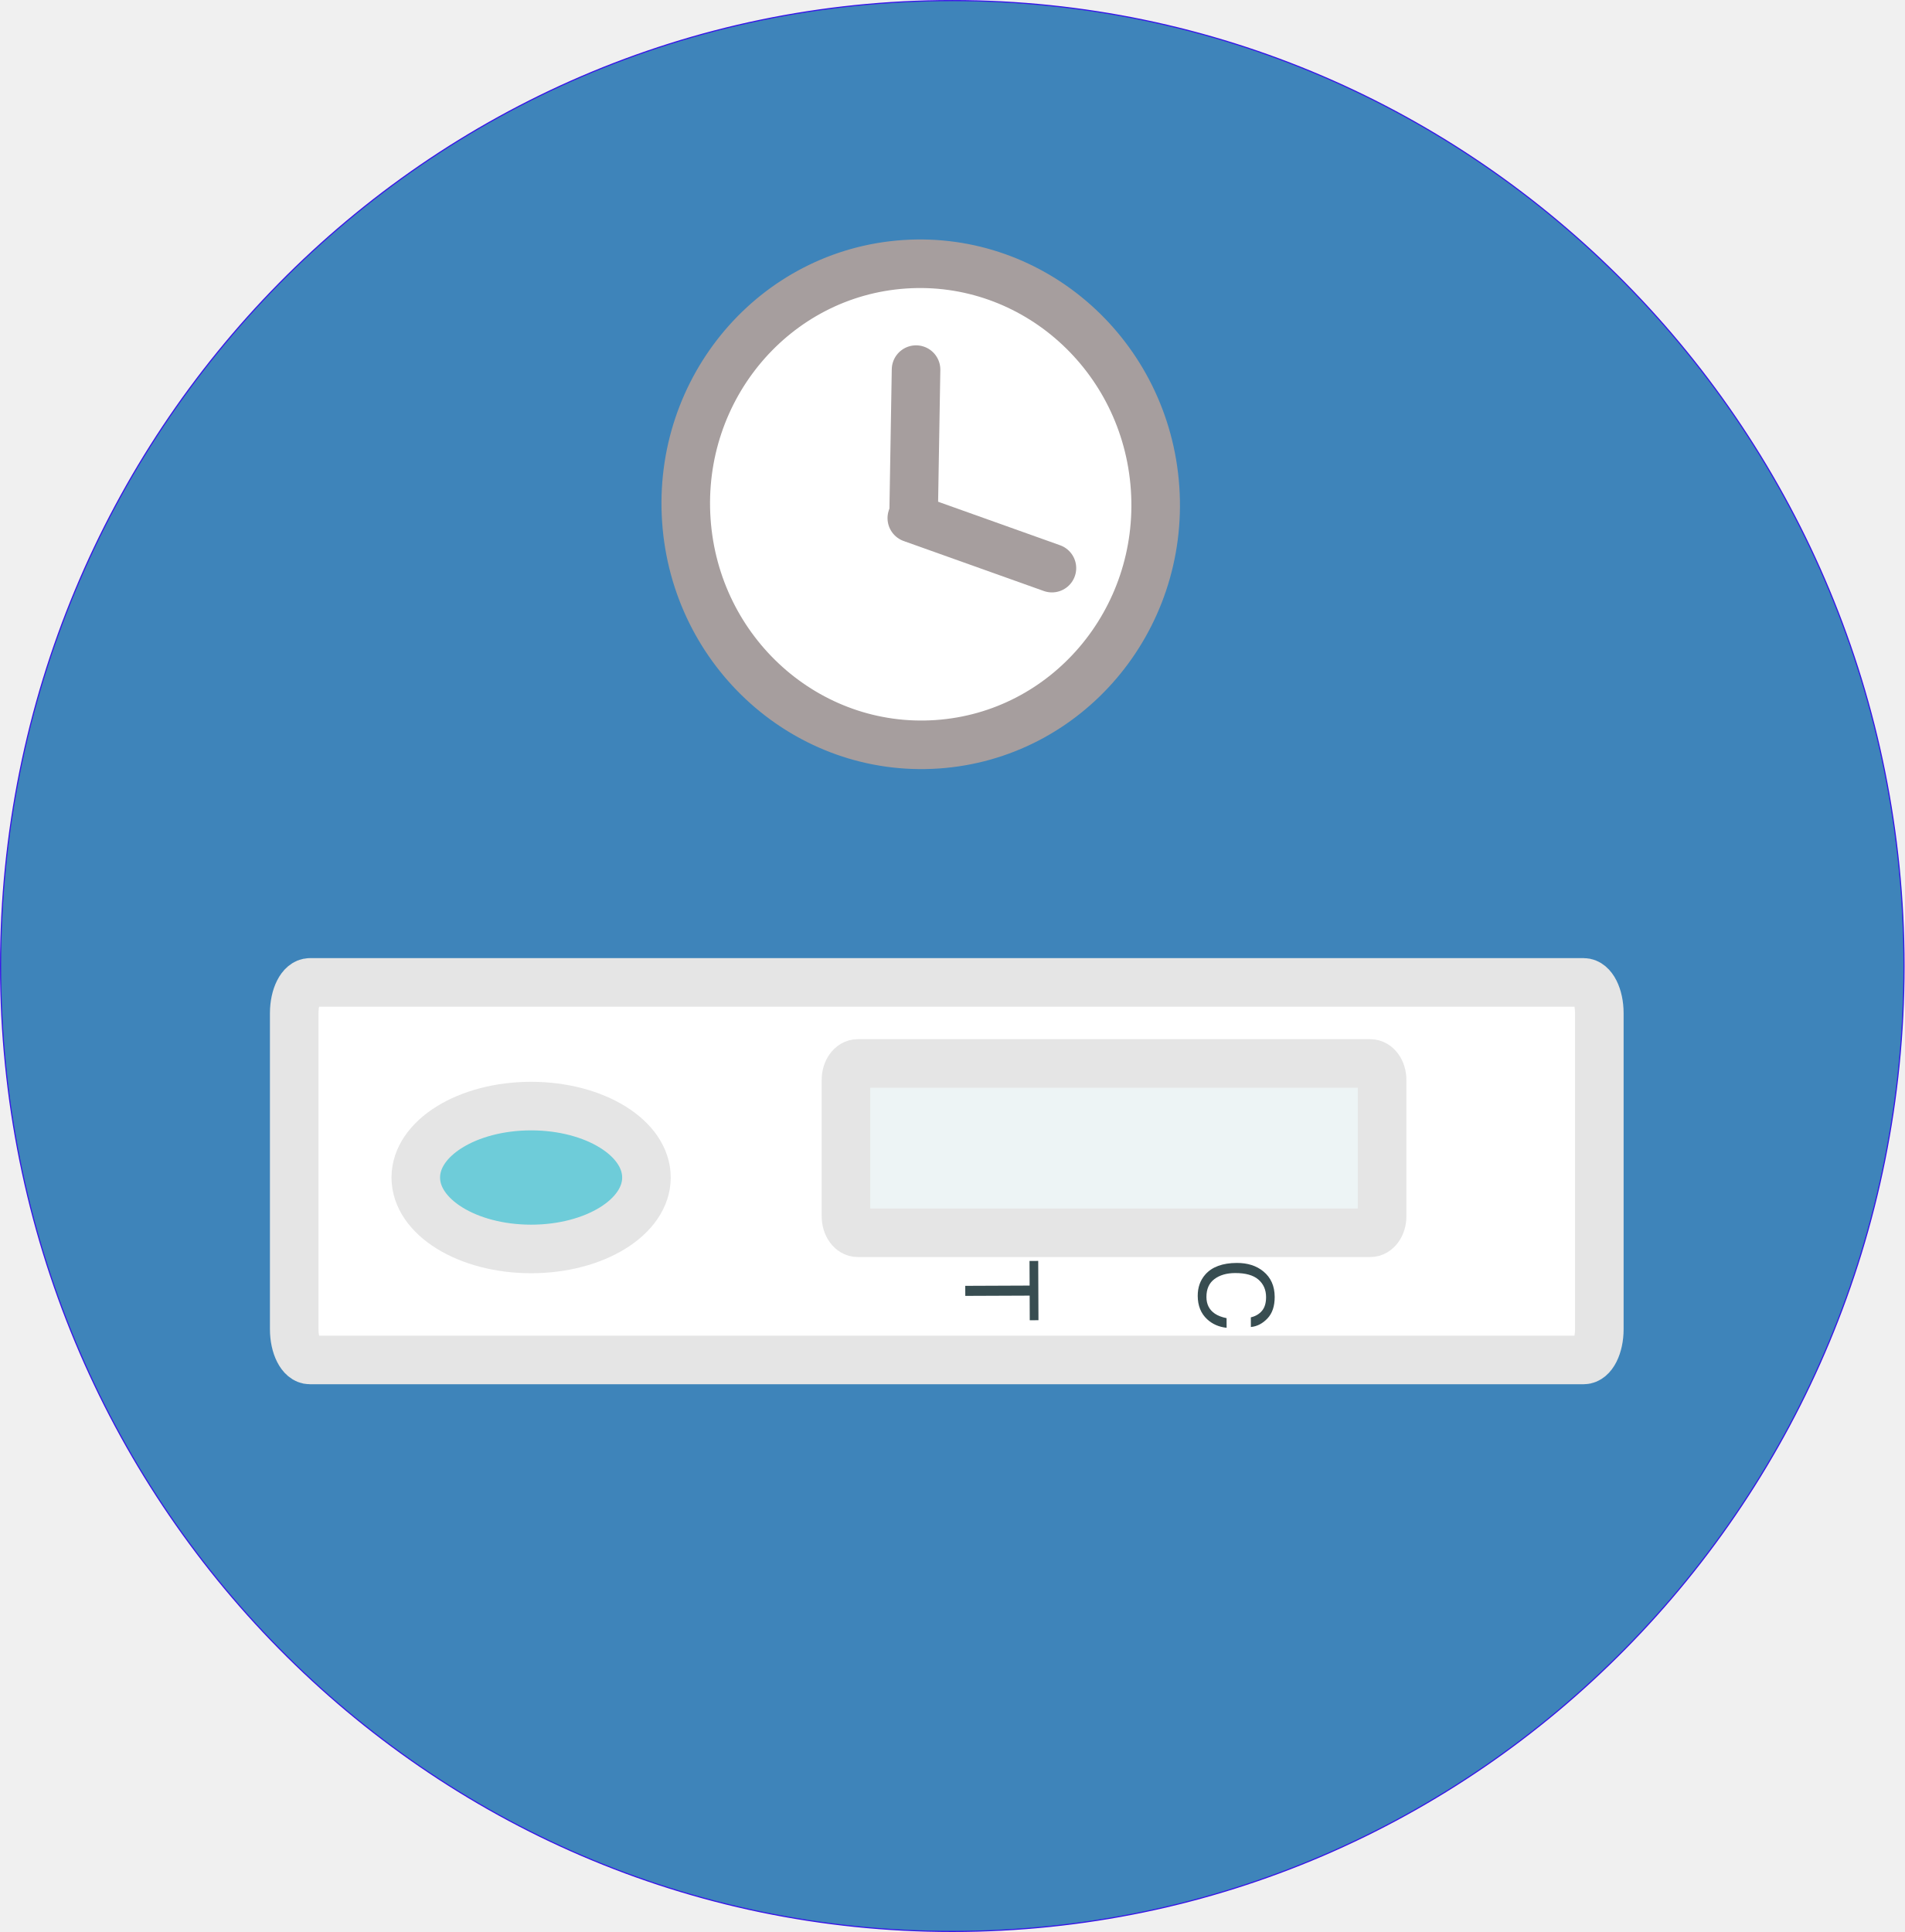
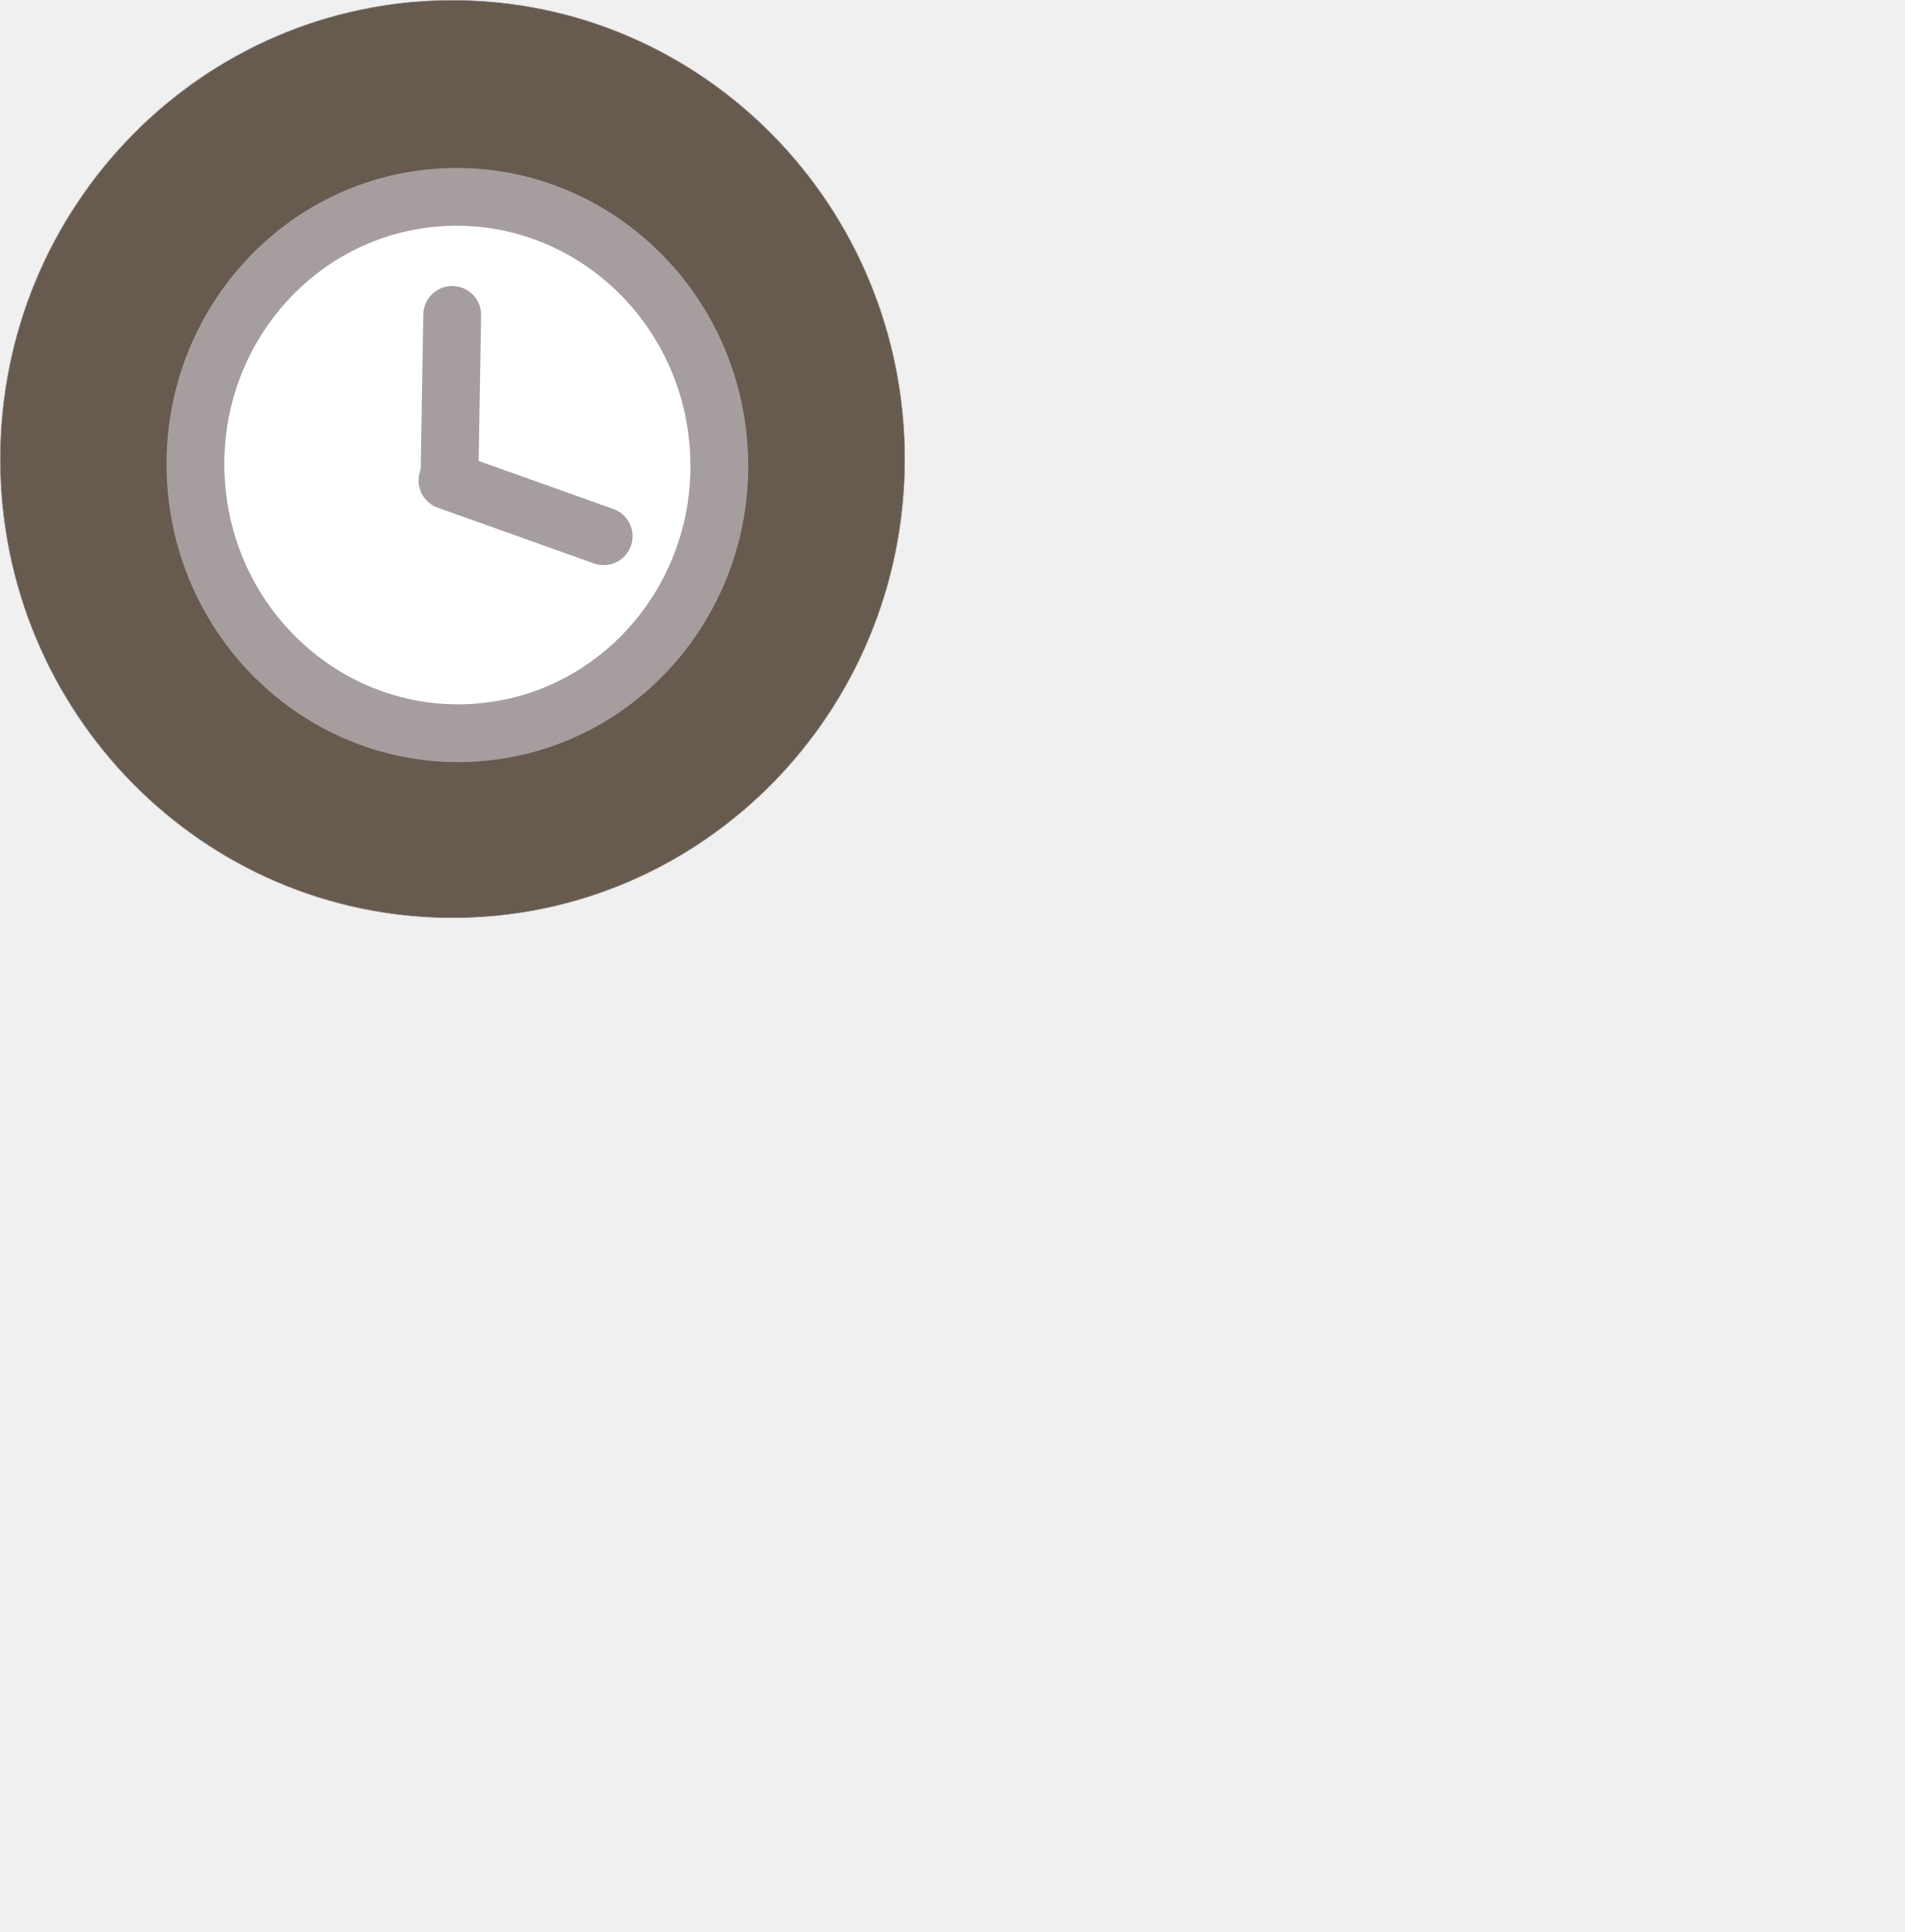
- <svg xmlns="http://www.w3.org/2000/svg" width="71.882mm" height="72.919mm" viewBox="0 0 71.882 72.919" version="1.1" id="svg552">
-   <defs id="defs546" />
-   <g id="layer1" transform="translate(-48.76056,-38.42509)">
-     <path stroke="#3714e7" stroke-width="0.042" d="m 48.782,74.885 c 0,-20.124 16.082,-36.438 35.92,-36.438 19.838,0 35.92,16.314 35.92,36.438 0,20.124 -16.082,36.438 -35.92,36.438 -19.838,0 -35.92,-16.314 -35.92,-36.438 z" fill="#3e84ba" stroke-linecap="round" opacity="1" stroke-linejoin="round" id="path2193" style="clip-rule:evenodd;fill-rule:evenodd;stroke-linecap:round;stroke-linejoin:round" />
-     <path stroke="#e5e5e5" stroke-width="1.833" d="m 60.452,75.504 h 48.083 c 0.324,0 0.587,0.519 0.587,1.16 v 11.929 c 0,0.641 -0.263,1.16 -0.587,1.16 H 60.452 c -0.324,0 -0.587,-0.519 -0.587,-1.16 V 76.665 c 0,-0.641 0.263,-1.16 0.587,-1.16 z" fill="#ffffff" stroke-linecap="butt" opacity="1" stroke-linejoin="round" id="path2380" style="clip-rule:evenodd;fill-rule:evenodd;stroke-linecap:round;stroke-linejoin:round" />
-     <path stroke="#e5e5e5" stroke-width="1.833" d="m 64.453,82.868 c 0,-1.489 1.949,-2.696 4.353,-2.696 2.404,0 4.353,1.207 4.353,2.696 0,1.489 -1.949,2.696 -4.353,2.696 -2.404,0 -4.353,-1.207 -4.353,-2.696 z" fill="#6eccd9" stroke-linecap="butt" opacity="1" stroke-linejoin="round" id="path2386" style="clip-rule:evenodd;fill-rule:evenodd;stroke-linecap:round;stroke-linejoin:round" />
-     <path stroke="#e5e5e5" stroke-width="1.833" d="m 81.134,78.563 h 19.345 c 0.246,0 0.445,0.278 0.445,0.62 v 5.15 c 0,0.343 -0.2,0.62 -0.445,0.62 H 81.134 c -0.246,0 -0.445,-0.278 -0.445,-0.62 V 79.183 c 0,-0.343 0.199,-0.62 0.445,-0.62 z" fill="#edf4f5" stroke-linecap="butt" opacity="1" stroke-linejoin="round" id="path2392" style="clip-rule:evenodd;fill-rule:evenodd;stroke-linecap:round;stroke-linejoin:round" />
-     <g opacity="1" id="g2402" style="clip-rule:evenodd;fill-rule:evenodd;stroke-linecap:round;stroke-linejoin:round" transform="matrix(0.2645833,0,0,0.2645833,-52.97274,-66.89596)">
-       <path d="m 566.333,583.061 c 0.005,1.32 -0.338,2.345 -1.031,3.077 -0.692,0.731 -1.48,1.139 -2.365,1.223 l -0.005,-1.377 c 0.671,-0.159 1.202,-0.472 1.592,-0.939 0.391,-0.468 0.585,-1.123 0.581,-1.965 -0.004,-1.026 -0.368,-1.854 -1.092,-2.483 -0.724,-0.628 -1.831,-0.939 -3.321,-0.933 -1.221,0.005 -2.21,0.294 -2.966,0.867 -0.757,0.573 -1.134,1.425 -1.129,2.556 0.004,1.04 0.407,1.831 1.209,2.372 0.422,0.287 0.977,0.5 1.663,0.639 l 0.006,1.376 c -1.098,-0.118 -2.02,-0.521 -2.766,-1.209 -0.897,-0.824 -1.349,-1.939 -1.354,-3.344 -0.005,-1.211 0.357,-2.229 1.087,-3.056 0.965,-1.087 2.46,-1.635 4.485,-1.643 1.538,-0.006 2.8,0.396 3.787,1.205 1.073,0.876 1.613,2.087 1.619,3.634 z" opacity="1" fill="#384d51" id="path2398" />
-       <path d="m 532.637,586.392 -1.242,0.005 -0.014,-3.512 -9.182,0.037 -0.006,-1.433 9.182,-0.038 -0.014,-3.512 1.241,-0.005 z" opacity="1" fill="#384d51" id="path2400" />
-     </g>
-     <g opacity="1" id="g2466" style="clip-rule:evenodd;fill-rule:evenodd;stroke-linecap:round;stroke-linejoin:round" transform="matrix(0.2645833,0,0,0.2645833,-52.97274,-66.89596)">
-       <path stroke="#a69e9e" stroke-width="6.928" d="m 482.407,472.29 c -1.295,-18.907 12.624,-35.26 31.088,-36.525 18.465,-1.264 34.483,13.038 35.778,31.946 1.295,18.907 -12.624,35.26 -31.089,36.524 -18.464,1.265 -34.482,-13.038 -35.777,-31.945 z" fill="#ffffff" stroke-linecap="butt" opacity="1" stroke-linejoin="round" id="path2460" />
-       <path stroke="#a69e9e" stroke-width="6.928" d="m 514.819,472.008 0.356,-21.218" fill="none" stroke-linecap="round" opacity="1" stroke-linejoin="round" id="path2462" />
-       <path stroke="#a69e9e" stroke-width="6.928" d="m 514.57,471.975 19.987,7.131" fill="none" stroke-linecap="round" opacity="1" stroke-linejoin="round" id="path2464" />
-     </g>
+ <svg xmlns="http://www.w3.org/2000/svg" width="71.882mm" height="72.919mm" viewBox="0 0 71.882 72.919" version="1.1" id="svg2900">
+   <defs id="defs2894" />
+   <g id="layer1" transform="translate(-226.9492,-129.4475)">
+     <path stroke="#3714e7" stroke-width="0.02" d="m 226.959,146.773 c 0,-9.563 7.642,-17.316 17.069,-17.316 9.427,0 17.069,7.753 17.069,17.316 0,9.563 -7.642,17.316 -17.069,17.316 -9.427,0 -17.069,-7.753 -17.069,-17.316 z" fill="#396367" stroke-linecap="round" opacity="1" stroke-linejoin="round" id="path880" style="clip-rule:evenodd;fill:#675a4f;fill-opacity:1;fill-rule:evenodd;stroke:#a69e9e;stroke-opacity:1" />
+     <path stroke="#a69e9e" stroke-width="2.182" d="m 234.349,147.675 c -0.382,-5.578 3.724,-10.402 9.171,-10.775 5.447,-0.373 10.172,3.846 10.554,9.424 0.382,5.578 -3.724,10.402 -9.171,10.775 -5.447,0.373 -10.172,-3.846 -10.554,-9.424 z" fill="#ffffff" stroke-linecap="butt" opacity="1" stroke-linejoin="round" id="path882" style="clip-rule:evenodd;fill-rule:evenodd" />
+     <path stroke="#a69e9e" stroke-width="2.182" d="m 243.911,147.592 0.105,-6.259" fill="none" stroke-linecap="round" opacity="1" stroke-linejoin="round" id="path884" style="clip-rule:evenodd;fill-rule:evenodd" />
+     <path stroke="#a69e9e" stroke-width="2.182" d="m 243.837,147.582 5.896,2.104" fill="none" stroke-linecap="round" opacity="1" stroke-linejoin="round" id="path886" style="clip-rule:evenodd;fill-rule:evenodd" />
  </g>
</svg>
